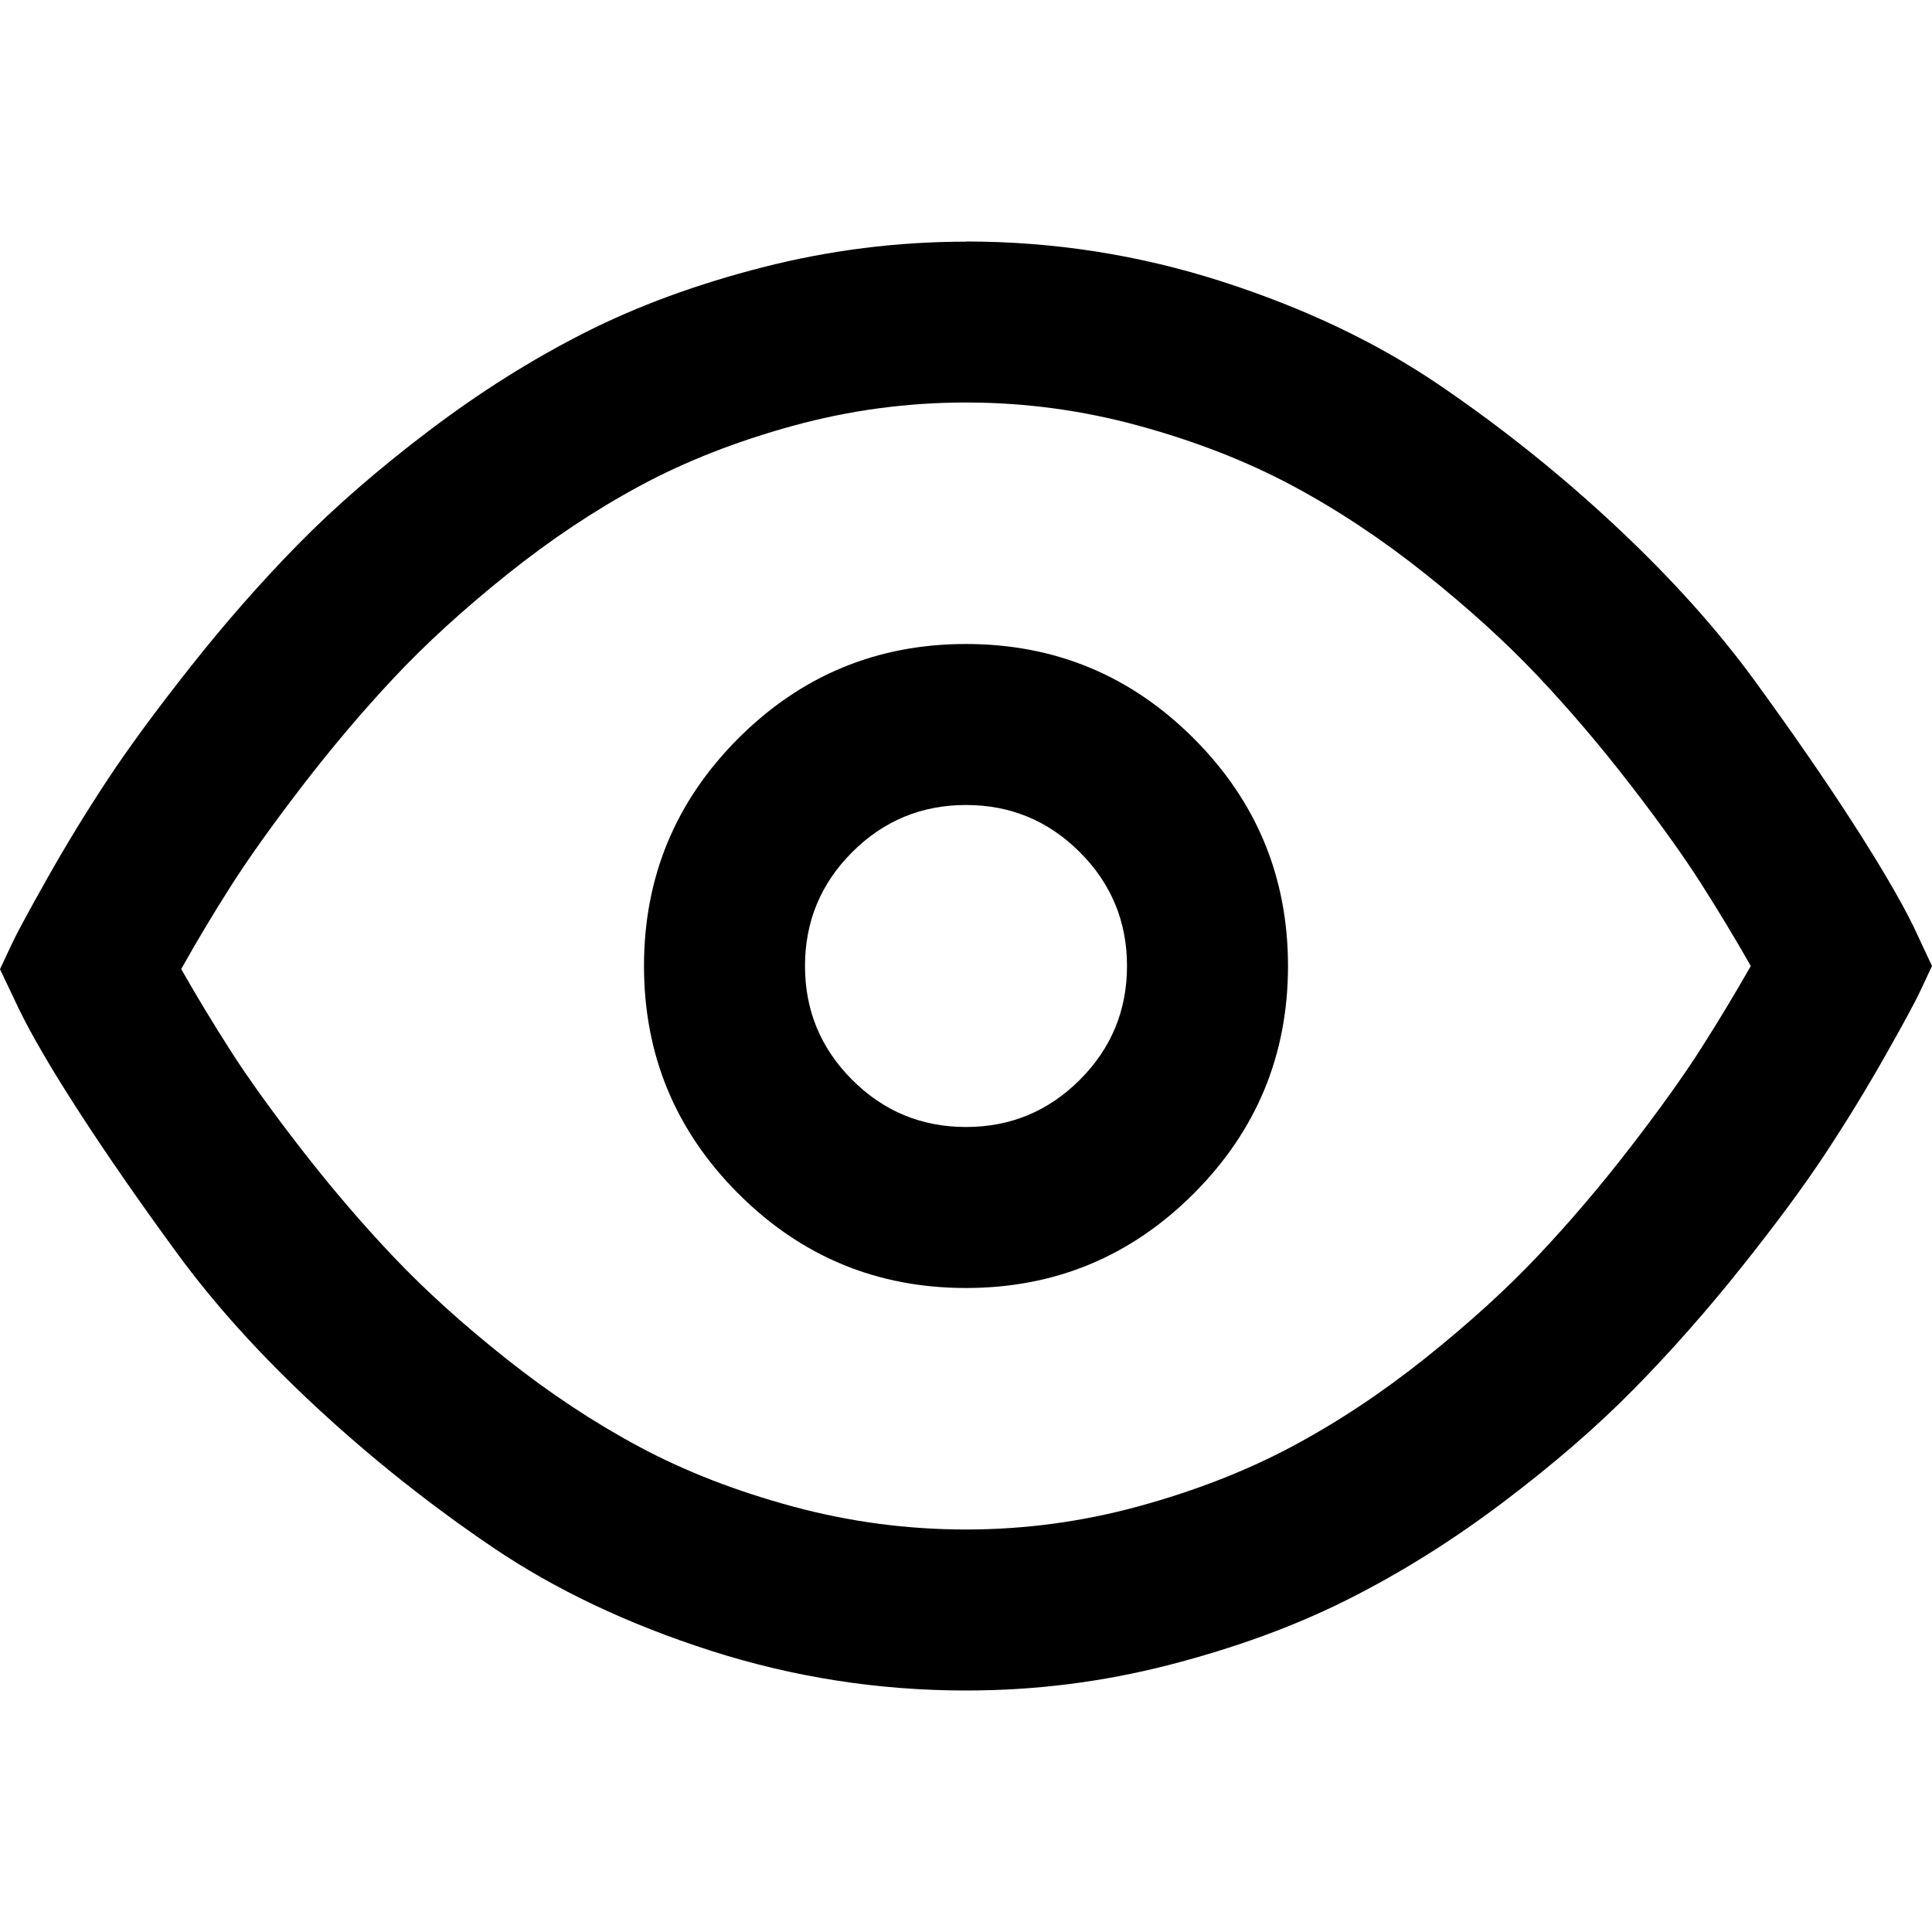
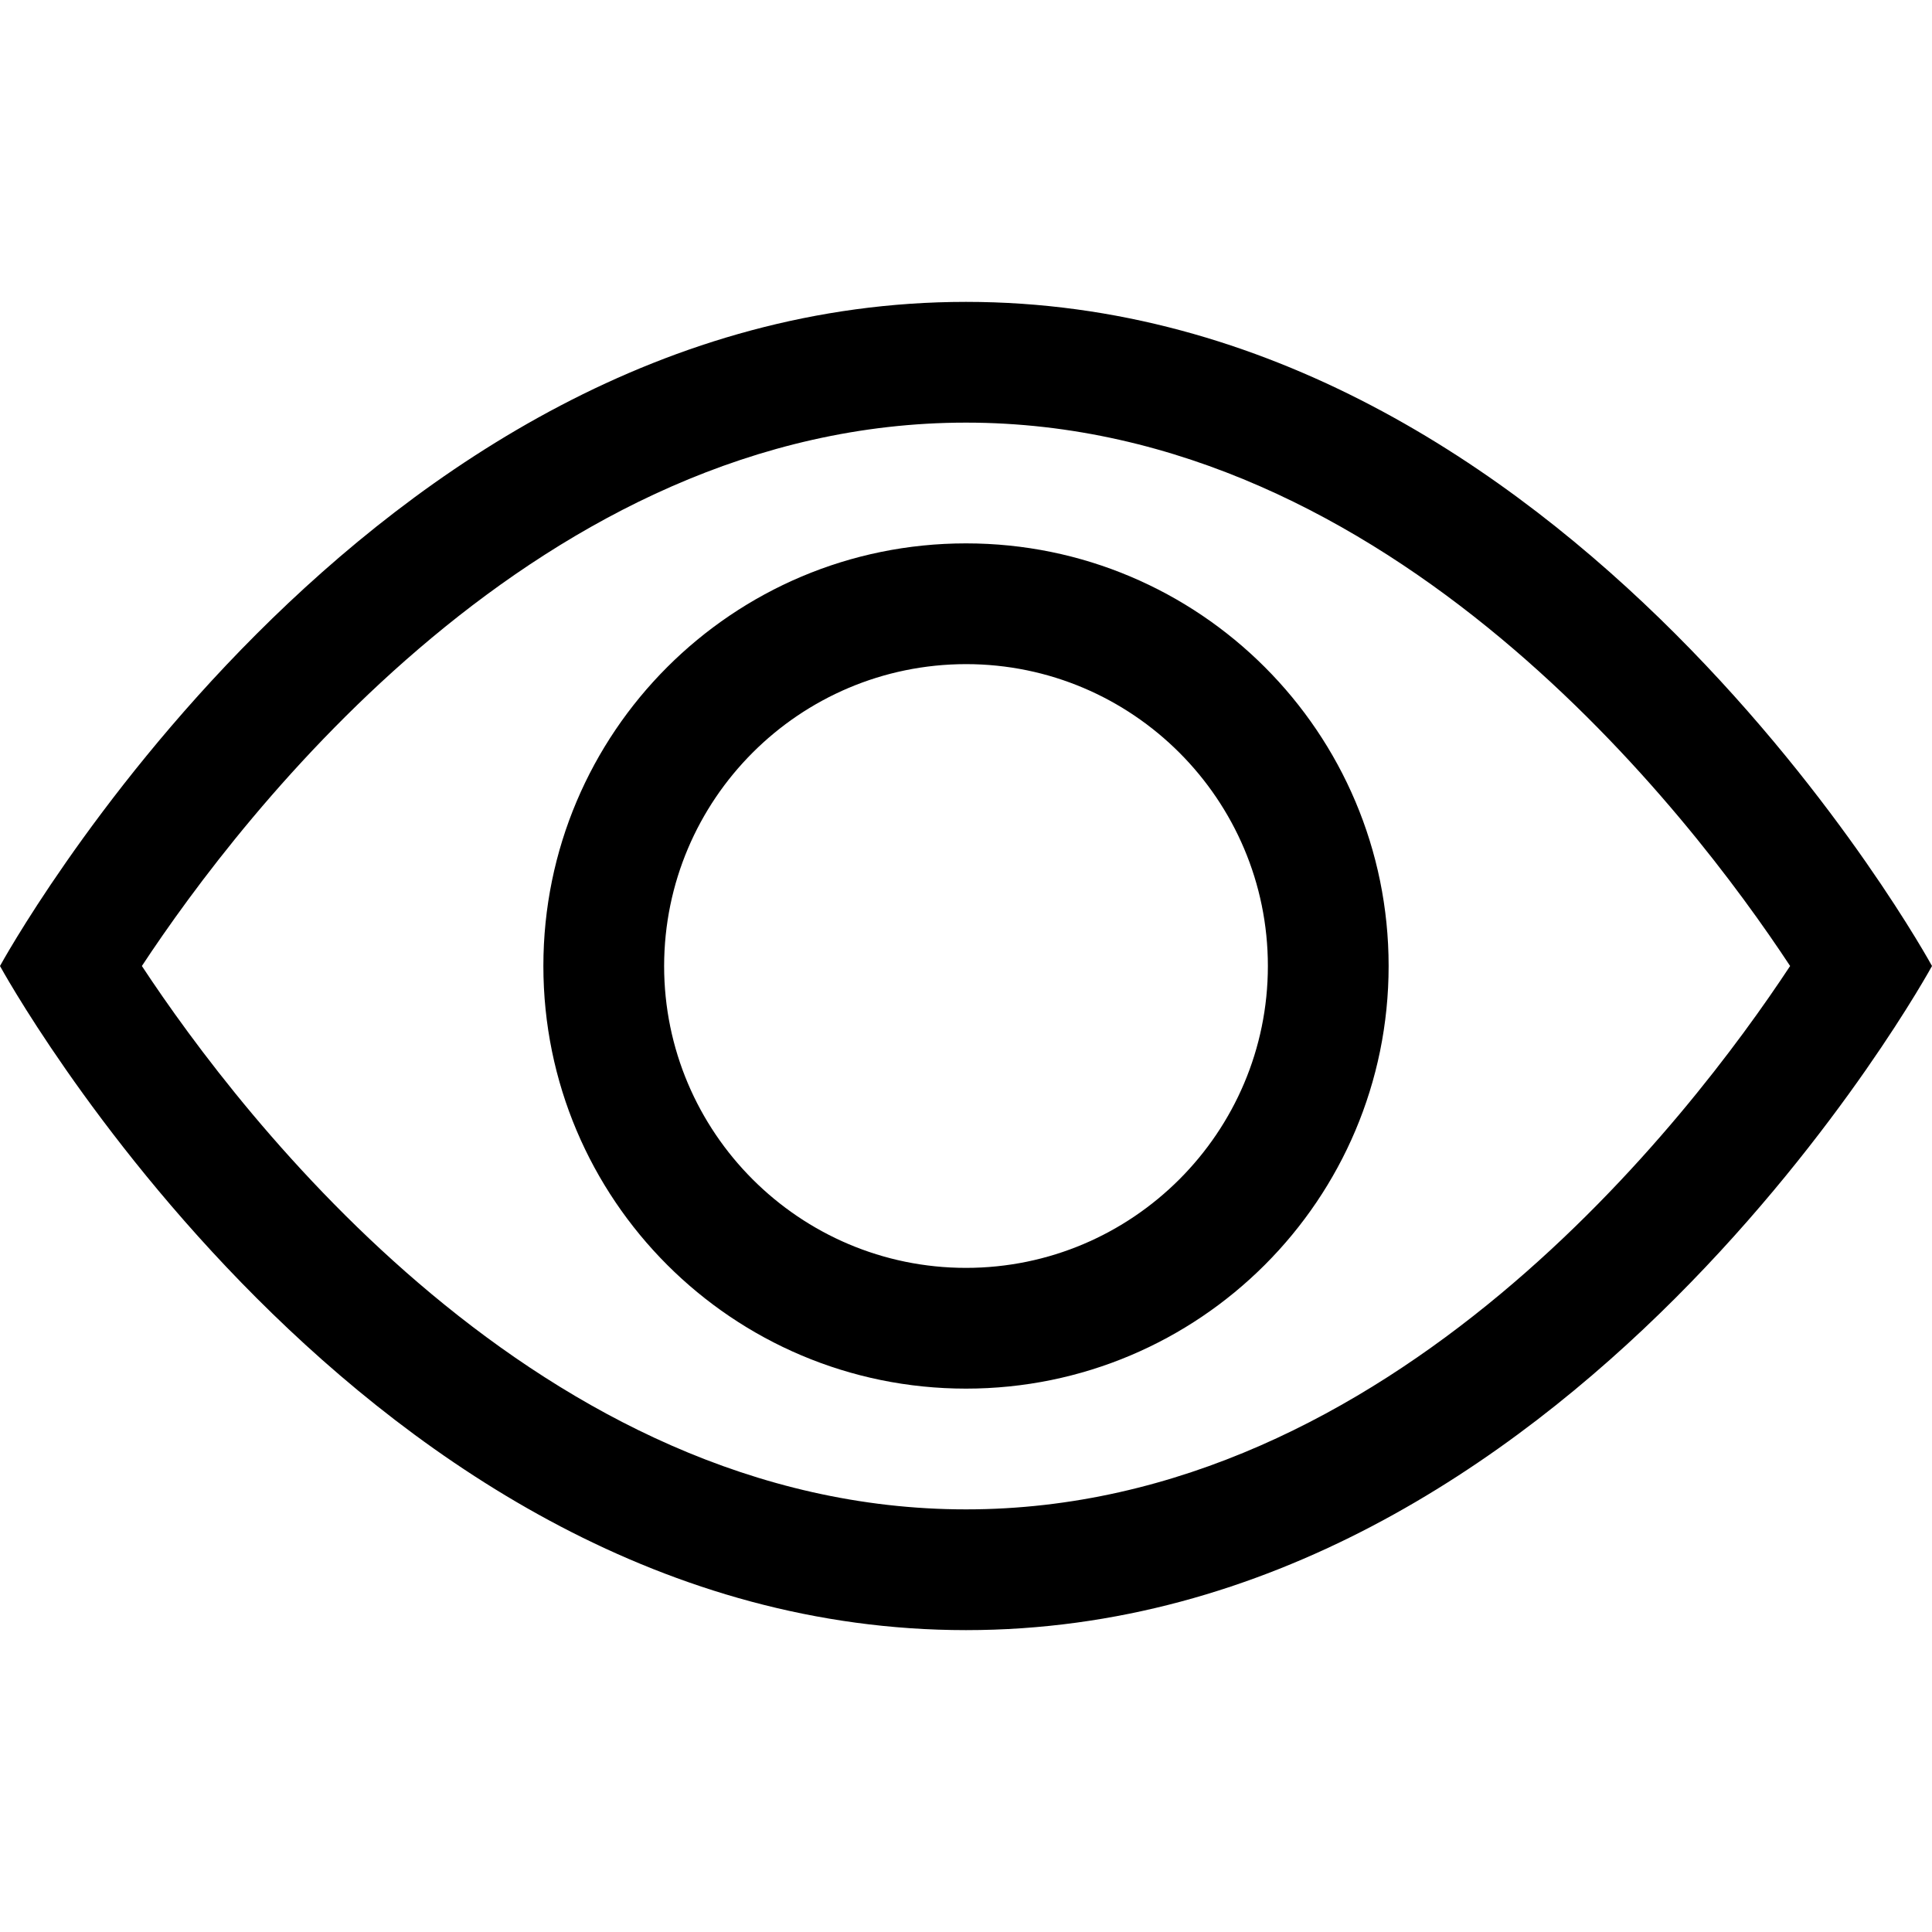
- <svg xmlns="http://www.w3.org/2000/svg" viewBox="0 0 1024 1024" width="128" height="128">
-   <defs>
-     <style />
-   </defs>
-   <path d="M512 128q69.675 0 135.51 21.163t115.498 54.997 93.483 74.837 73.685 82.006 51.67 74.837 32.17 54.827L1024 512q-2.347 4.992-6.315 13.483T998.87 560.17t-31.658 51.669-44.331 59.99-56.832 64.34-69.504 60.16-82.347 51.5-94.848 34.687T512 896q-69.675 0-135.51-21.163t-115.498-54.826-93.483-74.326-73.685-81.493-51.67-74.496-32.17-54.997L0 513.707q2.347-4.992 6.315-13.483t18.816-34.816 31.658-51.84 44.331-60.33 56.832-64.683 69.504-60.331 82.347-51.84 94.848-34.816T512 128.085zm0 85.333q-46.677 0-91.648 12.331t-81.152 31.83-70.656 47.146-59.648 54.485-48.853 57.686-37.675 52.821-26.325 43.99q12.33 21.674 26.325 43.52t37.675 52.351 48.853 57.003 59.648 53.845T339.2 767.02t81.152 31.488T512 810.667t91.648-12.331 81.152-31.659 70.656-46.848 59.648-54.186 48.853-57.344 37.675-52.651T927.957 512q-12.33-21.675-26.325-43.648t-37.675-52.65-48.853-57.345-59.648-54.186-70.656-46.848-81.152-31.659T512 213.334zm0 128q70.656 0 120.661 50.006T682.667 512 632.66 632.661 512 682.667 391.339 632.66 341.333 512t50.006-120.661T512 341.333zm0 85.334q-35.328 0-60.33 25.002T426.666 512t25.002 60.33T512 597.334t60.33-25.002T597.334 512t-25.002-60.33T512 426.666z" />
+ <svg xmlns="http://www.w3.org/2000/svg" viewBox="0 0 1024 1024" data-v-ea893728="">
+   <path fill="currentColor" d="M512 160c320 0 512 352 512 352S832 864 512 864 0 512 0 512s192-352 512-352m0 64c-225.28 0-384.128 208.064-436.8 288 52.608 79.872 211.456 288 436.8 288 225.28 0 384.128-208.064 436.8-288-52.608-79.872-211.456-288-436.8-288zm0 64a224 224 0 1 1 0 448 224 224 0 0 1 0-448m0 64a160.192 160.192 0 0 0-160 160c0 88.192 71.744 160 160 160s160-71.808 160-160-71.744-160-160-160" />
</svg>
